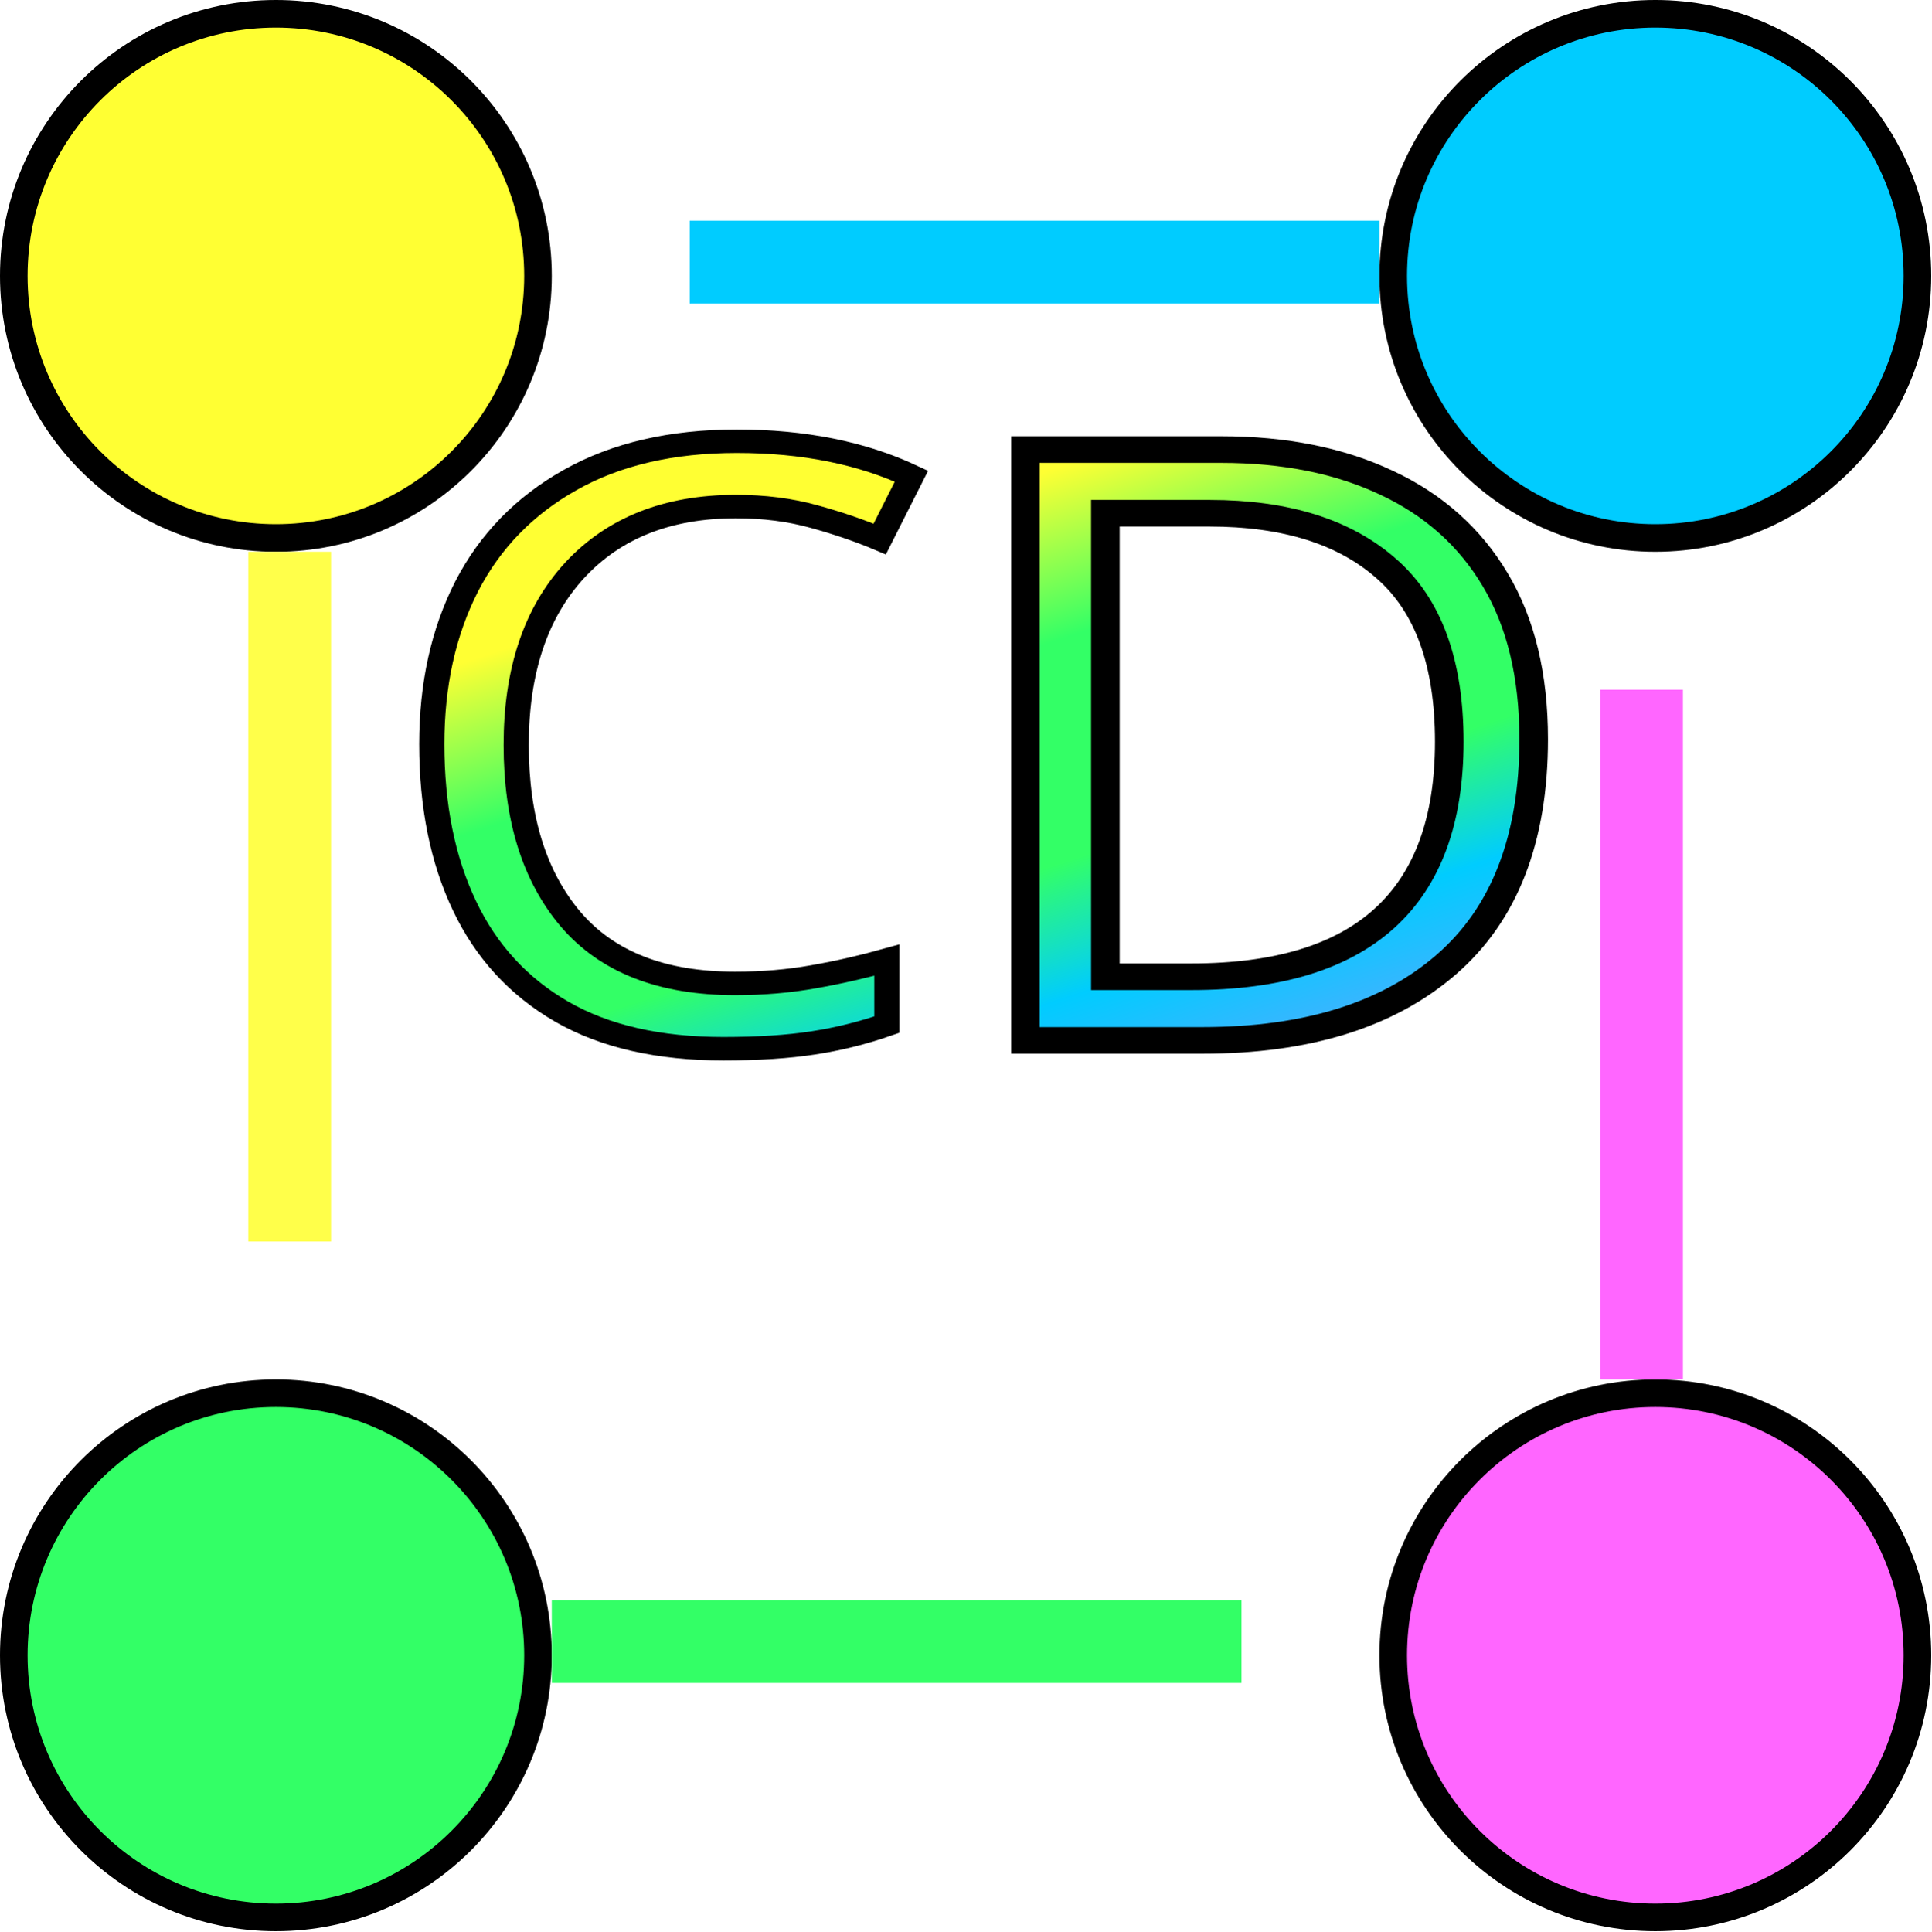
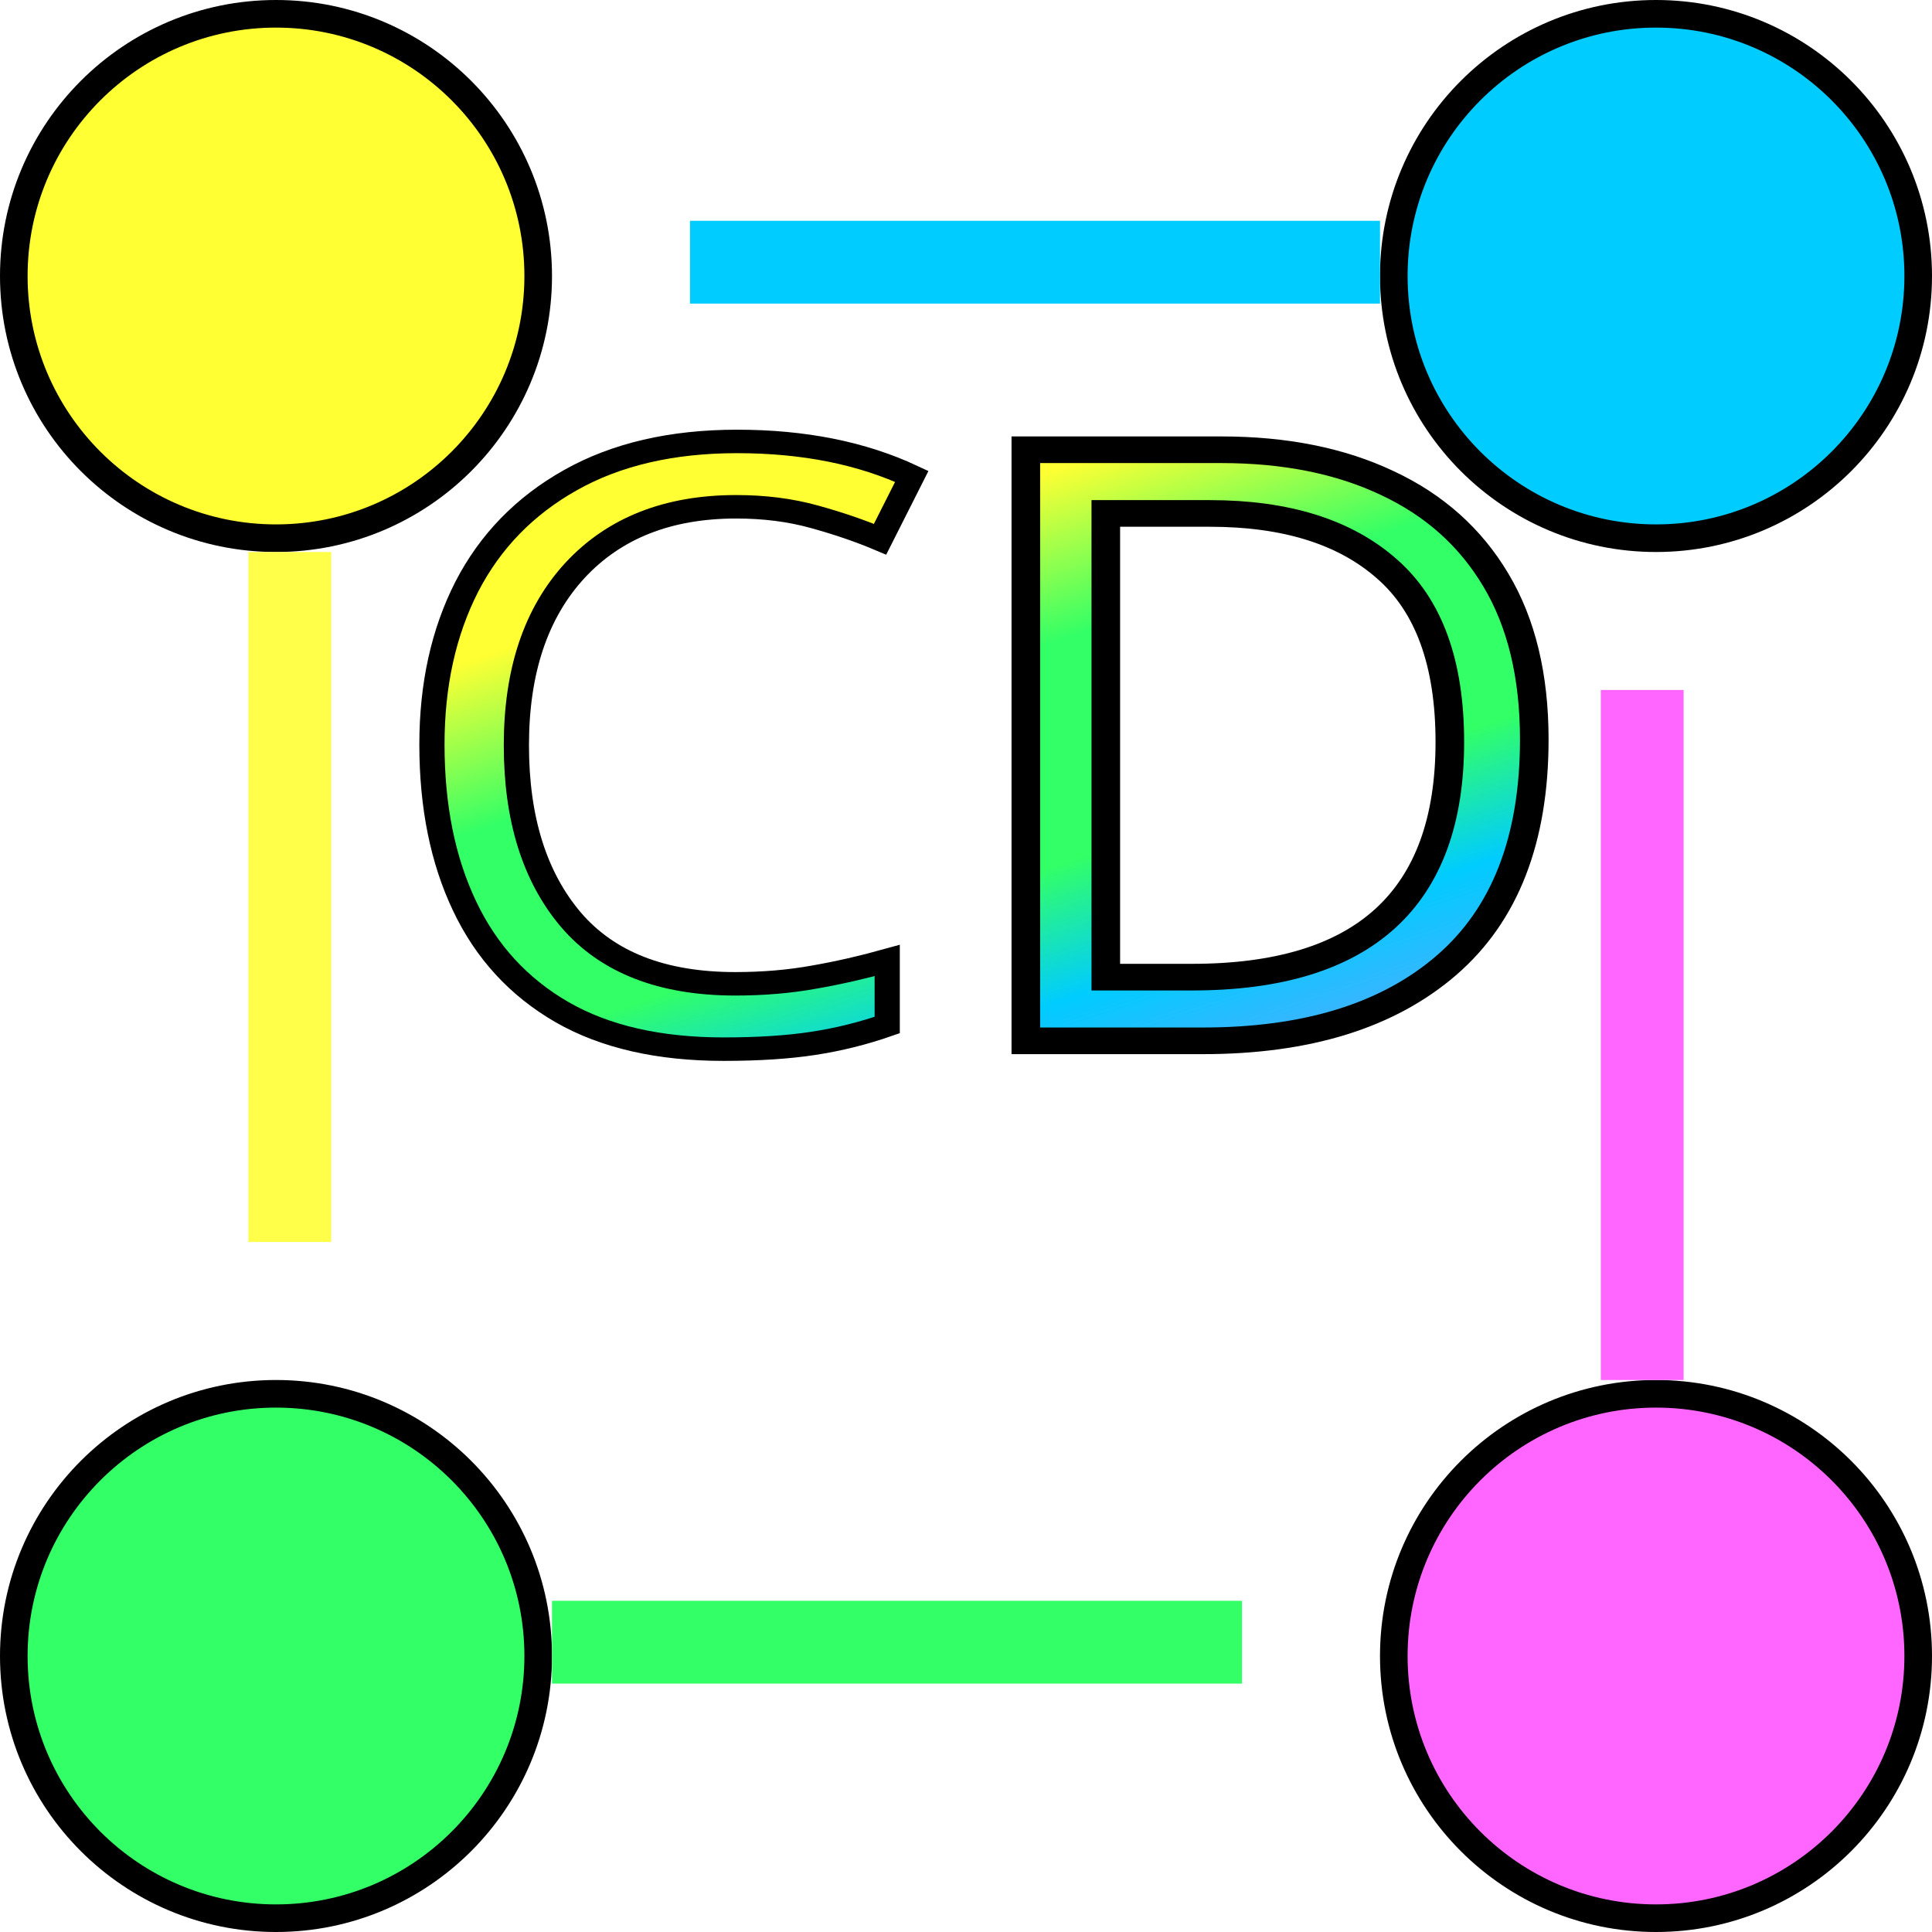
- <svg xmlns="http://www.w3.org/2000/svg" xmlns:ns1="http://www.openswatchbook.org/uri/2009/osb" xmlns:xlink="http://www.w3.org/1999/xlink" width="19.756mm" height="19.756mm" viewBox="0 0 70 70" id="svg2" version="1.1">
+ <svg xmlns="http://www.w3.org/2000/svg" xmlns:ns1="http://www.openswatchbook.org/uri/2009/osb" xmlns:xlink="http://www.w3.org/1999/xlink" viewBox="0 0 70 70" id="svg2" version="1.1" width="100%" height="100%">
  <defs id="defs4">
-     <linearGradient id="linearGradient4552">
+     <linearGradient id="linearColourShiftCD-9">
      <stop style="stop-color:#ff66ff;stop-opacity:1" offset="0" id="stop4554" />
      <stop id="stop4564" offset="0.469" style="stop-color:#00ccff;stop-opacity:1" />
      <stop id="stop4562" offset="0.606" style="stop-color:#33ff66;stop-opacity:1" />
      <stop style="stop-color:#33ff66;stop-opacity:1" offset="0.828" id="stop4586" />
      <stop style="stop-color:#ffff33;stop-opacity:1" offset="1" id="stop4556" />
    </linearGradient>
    <linearGradient ns1:paint="solid" id="linearGradient4140">
      <stop id="stop4142" offset="0" style="stop-color:#0000ff;stop-opacity:1;" />
    </linearGradient>
-     <linearGradient xlink:href="#linearGradient4552" id="linearGradient4566" x1="303.72" y1="150.632" x2="294.188" y2="123.592" gradientUnits="userSpaceOnUse" gradientTransform="matrix(1.243403,0,0,1.243403,-82.29894,-28.51488)" />
+     <linearGradient xlink:href="#linearColourShiftCD-9" id="linearGradient4566" x1="303.72" y1="150.632" x2="294.188" y2="123.592" gradientUnits="userSpaceOnUse" gradientTransform="matrix(1.243403,0,0,1.243403,-333.2551,-134.566)" />
  </defs>
-   <g id="shapes" transform="translate(-260,-102.3622)">
-     <circle style="fill:#ff66ff;fill-opacity:1;stroke:#000000;stroke-width:1;stroke-miterlimit:4;stroke-dasharray:none;stroke-opacity:1" id="magenta" cx="320" cy="162.362" r="9.5" />
-     <circle style="fill:#33ff66;fill-opacity:1;stroke:#000000;stroke-width:1;stroke-miterlimit:4;stroke-dasharray:none;stroke-opacity:1" id="green" cx="270" cy="162.362" r="9.5" />
-     <path style="fill:none;fill-rule:evenodd;stroke:#33ff66;stroke-width:3;stroke-linecap:butt;stroke-linejoin:miter;stroke-miterlimit:4;stroke-dasharray:none;stroke-opacity:1" d="m 280,161.862 25,0" id="greenL" />
-     <circle style="fill:#ffff33;fill-opacity:1;stroke:#000000;stroke-width:1;stroke-miterlimit:4;stroke-dasharray:none;stroke-opacity:1" id="yellow" cx="270" cy="112.362" r="9.5" />
-     <circle style="fill:#00ccff;fill-opacity:1;stroke:#000000;stroke-width:1;stroke-miterlimit:4;stroke-dasharray:none;stroke-opacity:1" id="blue" cx="320" cy="112.362" r="9.5" />
-     <path style="fill:none;fill-rule:evenodd;stroke:#00ccff;stroke-width:3;stroke-linecap:butt;stroke-linejoin:miter;stroke-miterlimit:4;stroke-dasharray:none;stroke-opacity:1" d="m 285,111.862 25,0" id="blueL" />
-     <path style="fill:none;fill-rule:evenodd;stroke:#ffff3f;stroke-width:3;stroke-linecap:butt;stroke-linejoin:miter;stroke-miterlimit:4;stroke-dasharray:none;stroke-opacity:0.941" d="m 270.5,122.362 0,25" id="yellowL" />
-     <path style="fill:none;fill-rule:evenodd;stroke:#ff66ff;stroke-width:3;stroke-linecap:butt;stroke-linejoin:miter;stroke-miterlimit:4;stroke-dasharray:none;stroke-opacity:1" d="m 319.5,127.362 0,25" id="magentaL" />
-     <text xml:space="preserve" style="font-style:normal;font-weight:normal;font-size:31.085px;line-height:120%;font-family:sans-serif;letter-spacing:0px;word-spacing:0px;fill:url(#linearGradient4566);fill-opacity:1;fill-rule:nonzero;stroke:#000000;stroke-width:1px;stroke-linecap:butt;stroke-linejoin:miter;stroke-opacity:1" x="264.172" y="145.12" id="text" transform="scale(1.036037,0.9652161)">
-       <tspan id="letterC" x="264.172" y="145.12" dy="0 17.395" dx="0 -4.476" style="fill:url(#linearGradient4566);fill-opacity:1;fill-rule:nonzero;stroke:#000000;stroke-width:0.881px;stroke-opacity:1">C<tspan style="line-height:120%;fill:url(#linearGradient4566);fill-opacity:1;fill-rule:nonzero;stroke:#000000;stroke-width:1px;stroke-opacity:1" id="letterD">D</tspan>
-       </tspan>
-     </text>
-   </g>
+   <circle r="9.5" cy="60" cx="60" id="magenta" style="fill:#ff66ff;fill-opacity:1;stroke:#000000;stroke-width:1;stroke-miterlimit:4;stroke-dasharray:none;stroke-opacity:1" />
+   <circle r="9.5" cy="60" cx="10" id="green" style="fill:#33ff66;fill-opacity:1;stroke:#000000;stroke-width:1;stroke-miterlimit:4;stroke-dasharray:none;stroke-opacity:1" />
+   <path id="greenL" d="m 20,59.5 25,0" style="fill:none;fill-rule:evenodd;stroke:#33ff66;stroke-width:3;stroke-linecap:butt;stroke-linejoin:miter;stroke-miterlimit:4;stroke-dasharray:none;stroke-opacity:1" />
+   <circle r="9.5" cy="10" cx="10" id="yellow" style="fill:#ffff33;fill-opacity:1;stroke:#000000;stroke-width:1;stroke-miterlimit:4;stroke-dasharray:none;stroke-opacity:1" />
+   <circle r="9.5" cy="10" cx="60" id="blue" style="fill:#00ccff;fill-opacity:1;stroke:#000000;stroke-width:1;stroke-miterlimit:4;stroke-dasharray:none;stroke-opacity:1" />
+   <path id="blueL" d="m 25,9.5 25,0" style="fill:none;fill-rule:evenodd;stroke:#00ccff;stroke-width:3;stroke-linecap:butt;stroke-linejoin:miter;stroke-miterlimit:4;stroke-dasharray:none;stroke-opacity:1" />
+   <path id="yellowL" d="m 10.5,20 0,25" style="fill:none;fill-rule:evenodd;stroke:#ffff3f;stroke-width:3;stroke-linecap:butt;stroke-linejoin:miter;stroke-miterlimit:4;stroke-dasharray:none;stroke-opacity:0.941" />
+   <path id="magentaL" d="m 59.5,25 0,25" style="fill:none;fill-rule:evenodd;stroke:#ff66ff;stroke-width:3;stroke-linecap:butt;stroke-linejoin:miter;stroke-miterlimit:4;stroke-dasharray:none;stroke-opacity:1" />
+   <text transform="scale(1.036037,0.9652161)" id="text" y="39.069" x="13.215" style="font-style:normal;font-variant:normal;font-weight:normal;font-stretch:normal;font-size:31.085px;line-height:120%;font-family:Verdana;-inkscape-font-specification:'Verdana, Normal';text-align:start;letter-spacing:0px;word-spacing:0px;writing-mode:lr-tb;text-anchor:start;fill:url(#linearGradient4566);fill-opacity:1;fill-rule:nonzero;stroke:#000000;stroke-width:1px;stroke-linecap:butt;stroke-linejoin:miter;stroke-opacity:1" xml:space="preserve">
+     <tspan style="font-style:normal;font-variant:normal;font-weight:normal;font-stretch:normal;font-size:31.085px;line-height:120%;font-family:Verdana;-inkscape-font-specification:'Verdana, Normal';text-align:start;writing-mode:lr-tb;text-anchor:start;fill:url(#linearGradient4566);fill-opacity:1;fill-rule:nonzero;stroke:#000000;stroke-width:0.881px;stroke-opacity:1" dx="0 -4.476" dy="0 17.395" y="39.069" x="13.215" id="letterC">C<tspan id="letterD" style="font-style:normal;font-variant:normal;font-weight:normal;font-stretch:normal;font-size:31.085px;line-height:120%;font-family:Verdana;-inkscape-font-specification:'Verdana, Normal';text-align:start;writing-mode:lr-tb;text-anchor:start;fill:url(#linearGradient4566);fill-opacity:1;fill-rule:nonzero;stroke:#000000;stroke-width:1px;stroke-opacity:1">D</tspan>
+     </tspan>
+   </text>
</svg>
